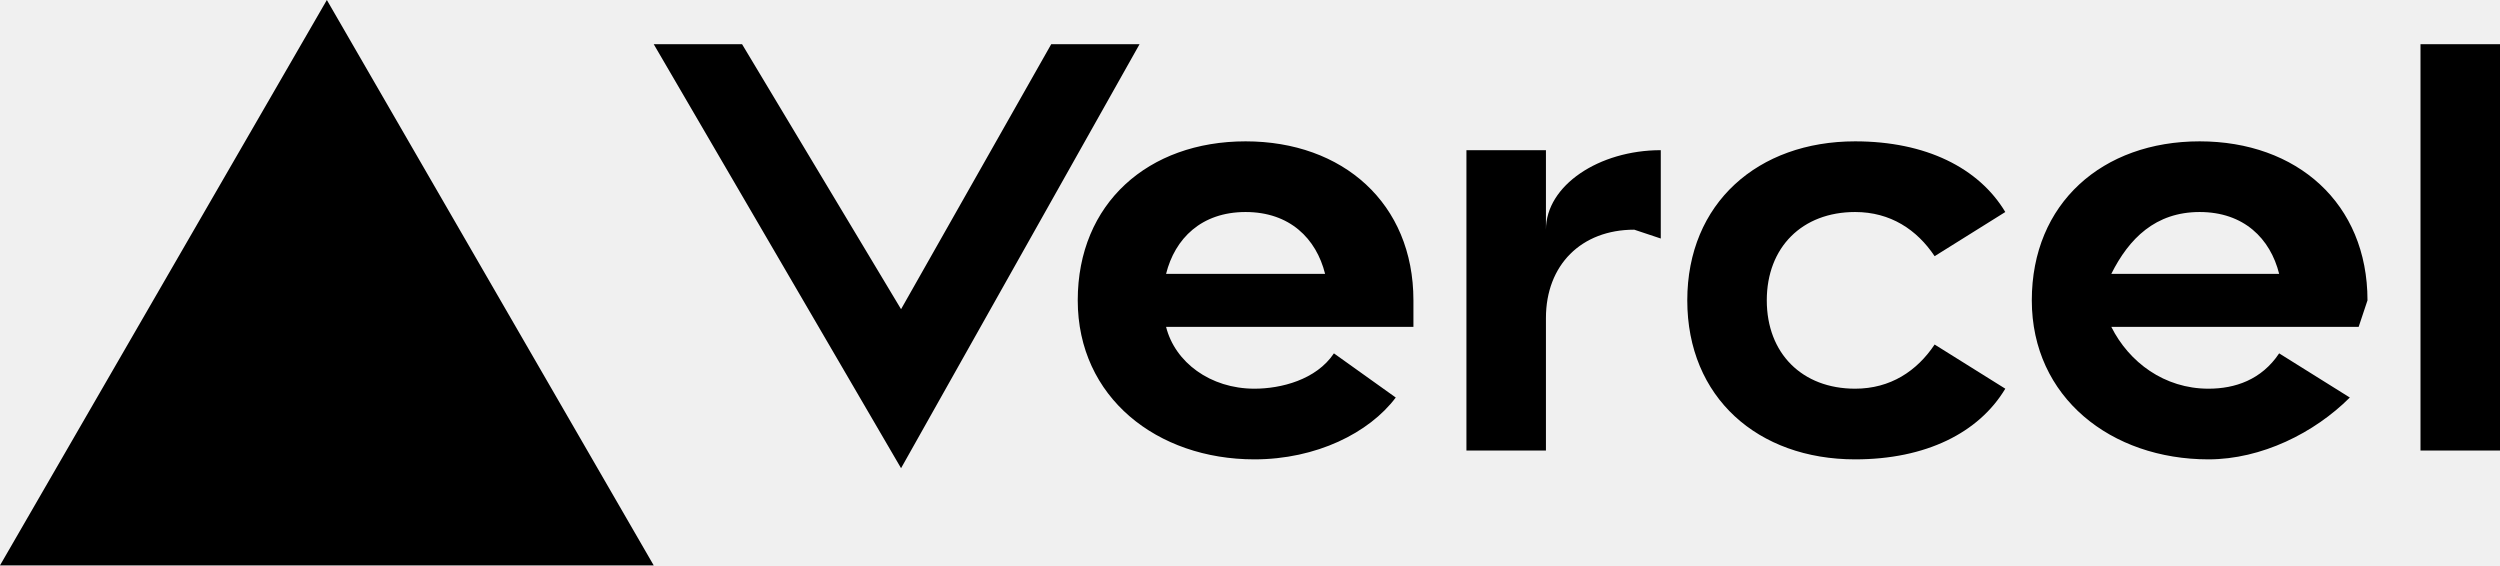
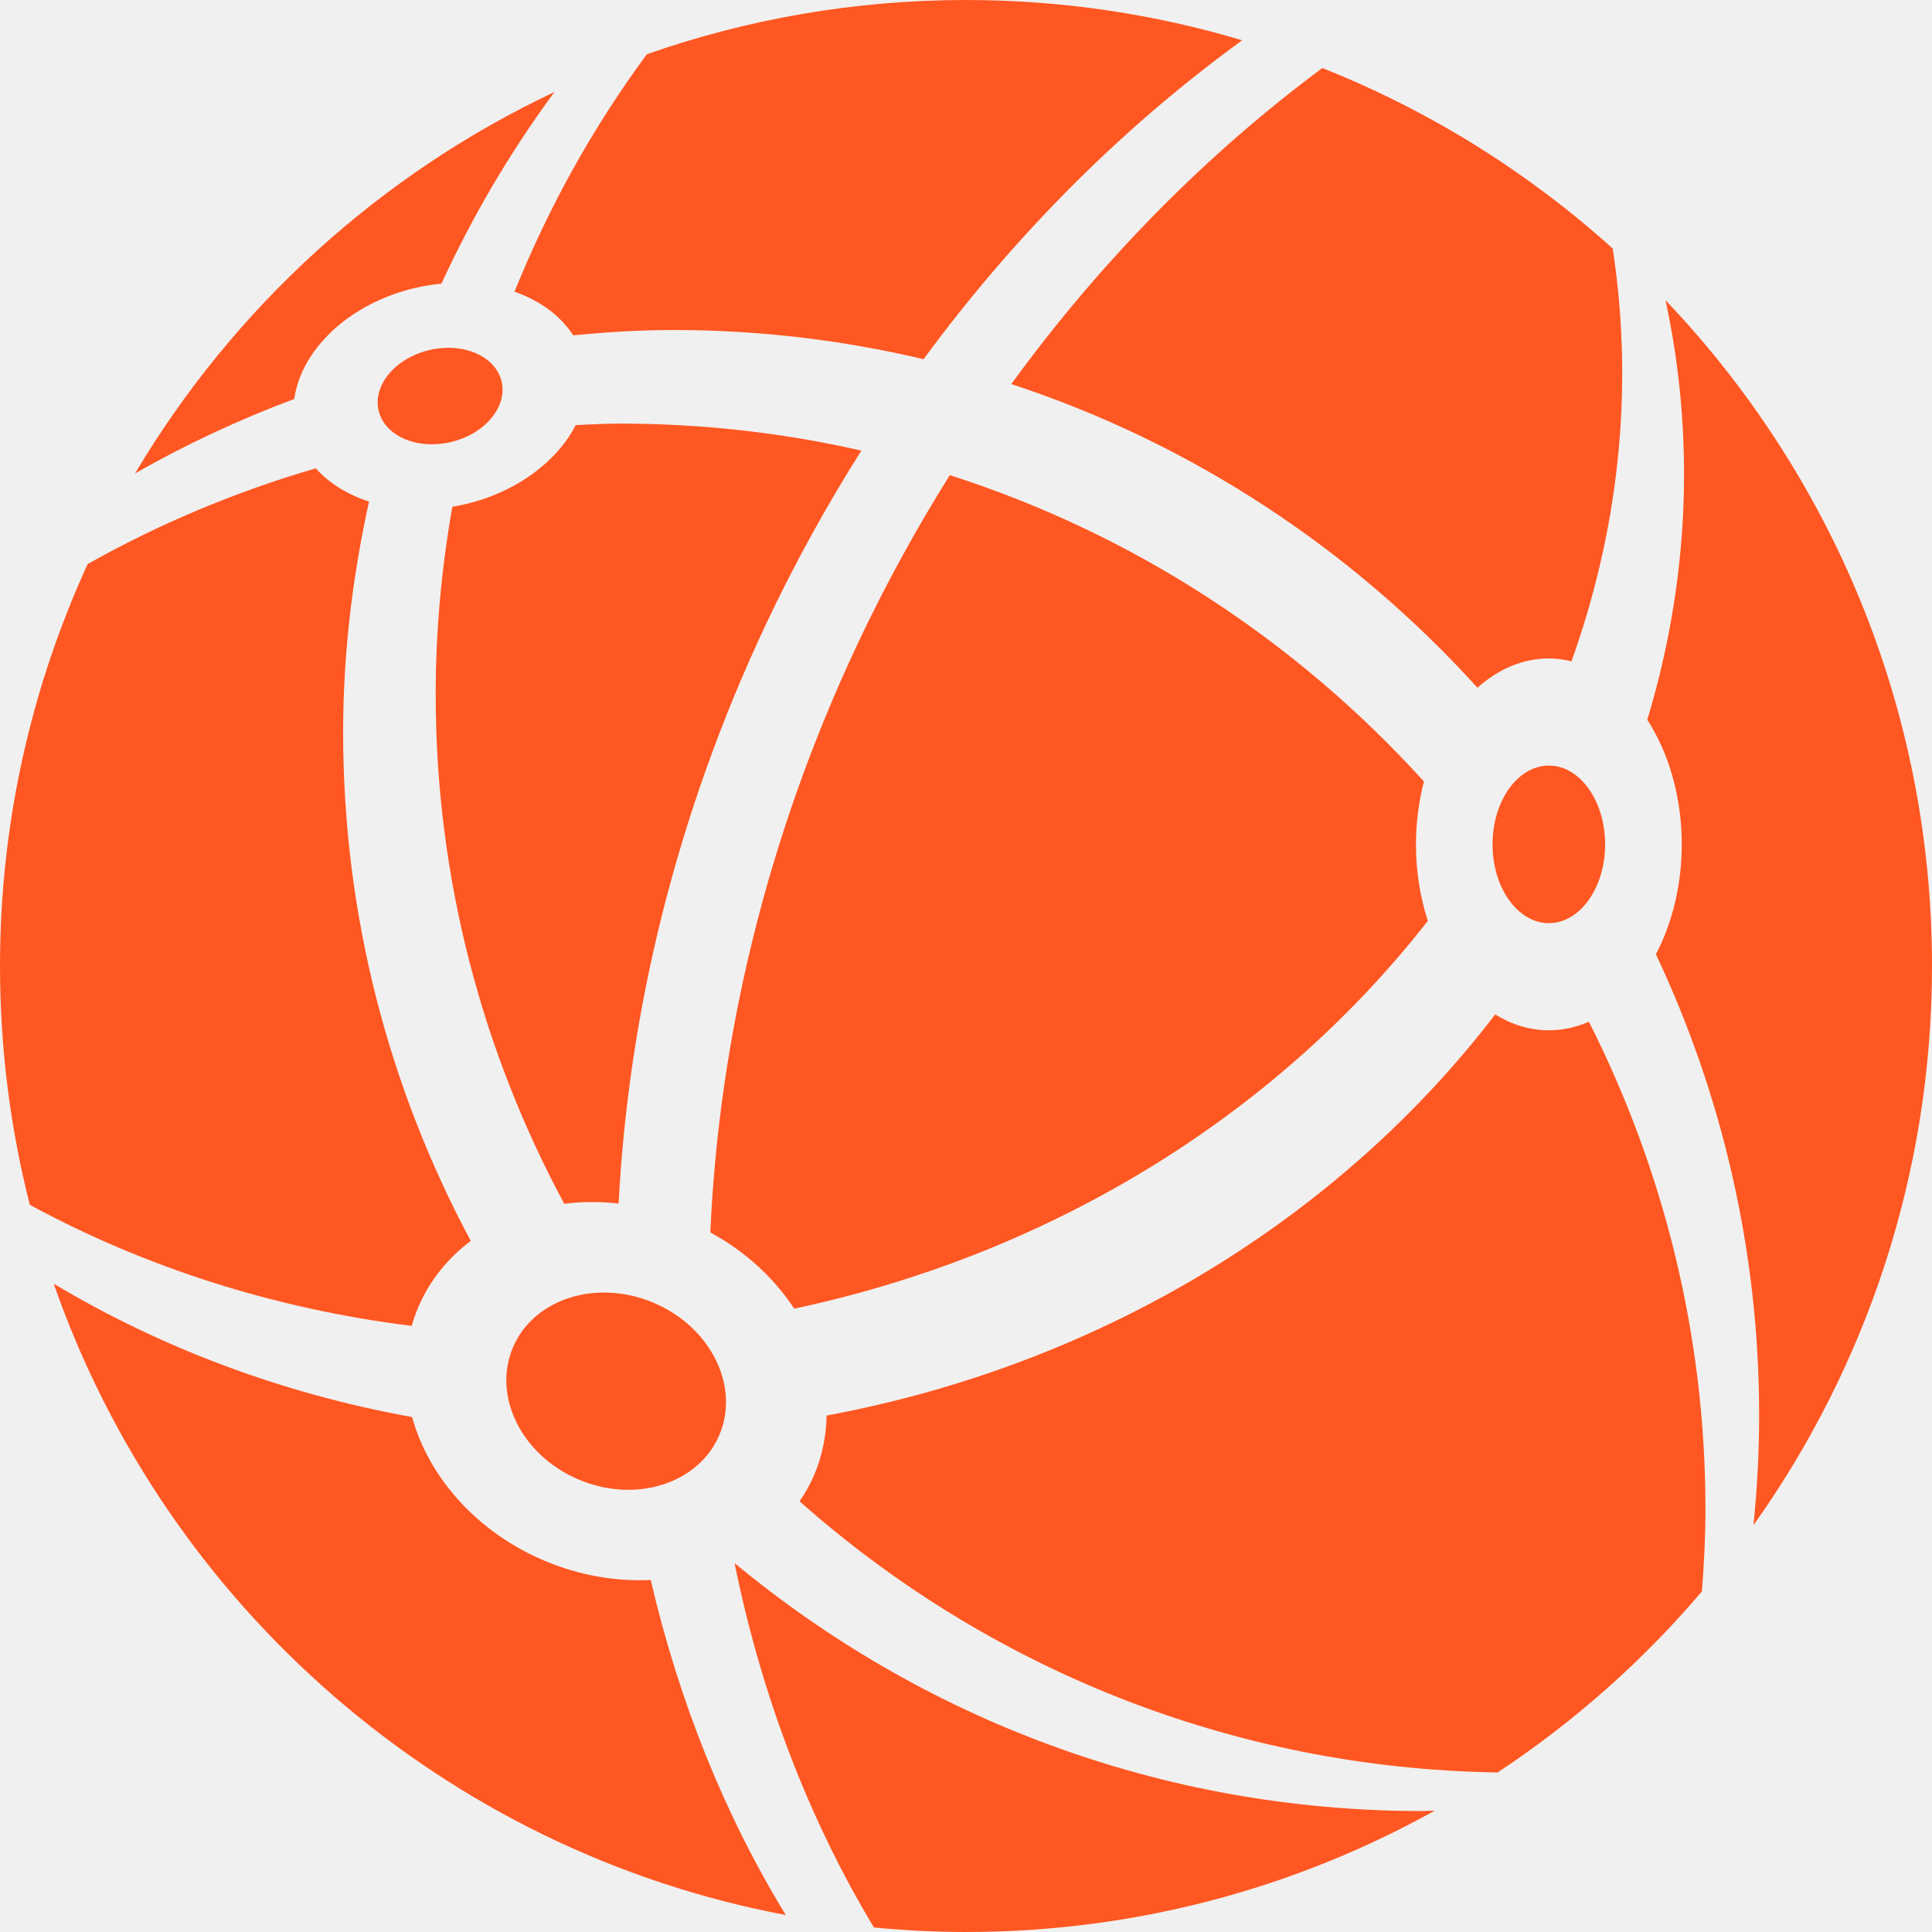
- <svg xmlns="http://www.w3.org/2000/svg" fill="none" viewBox="0 0 283 64">
-   <path fill="black" d="M141 16c-11 0-19 7-19 18s9 18 20 18c7 0 13-3 16-7l-7-5c-2 3-6 4-9 4-5 0-9-3-10-7h28v-3c0-11-8-18-19-18zm-9 15c1-4 4-7 9-7s8 3 9 7h-18zm117-15c-11 0-19 7-19 18s9 18 20 18c6 0 12-3 16-7l-8-5c-2 3-5 4-8 4-5 0-9-3-11-7h28l1-3c0-11-8-18-19-18zm-10 15c2-4 5-7 10-7s8 3 9 7h-19zm-39 3c0 6 4 10 10 10 4 0 7-2 9-5l8 5c-3 5-9 8-17 8-11 0-19-7-19-18s8-18 19-18c8 0 14 3 17 8l-8 5c-2-3-5-5-9-5-6 0-10 4-10 10zm83-29v46h-9V5h9zM37 0l37 64H0L37 0zm92 5-27 48L74 5h10l18 30 17-30h10zm59 12v10l-3-1c-6 0-10 4-10 10v15h-9V17h9v9c0-5 6-9 13-9z" />
+ <svg xmlns="http://www.w3.org/2000/svg" width="140" height="140" viewBox="0 0 140 140" fill="none">
+   <g clip-path="url(#clip0_109_2)">
+     <path d="M73.281 27.831C86.41 32.136 97.992 39.823 107.062 49.836C108.556 48.498 110.328 47.714 112.235 47.714C112.795 47.714 113.342 47.795 113.874 47.923C117.232 38.552 118.425 28.456 116.891 18.191C116.883 18.128 116.865 18.068 116.856 18.004C110.728 12.481 103.62 8.028 95.822 4.93C87.496 11.111 79.845 18.812 73.281 27.831Z" fill="#FF5722" />
+     <path d="M41.536 24.297C43.937 24.071 46.358 23.914 48.819 23.914C55.055 23.914 61.112 24.654 66.925 26.029C73.644 16.885 81.489 9.111 90.013 2.919C83.673 1.026 76.956 0 69.999 0C61.893 0 54.115 1.394 46.875 3.929C42.985 9.195 39.77 14.98 37.283 21.138C39.118 21.778 40.616 22.869 41.536 24.297Z" fill="#FF5722" />
+     <path d="M33.758 36.525C33.43 36.603 33.104 36.666 32.78 36.719C32.001 41.136 31.571 45.673 31.571 50.313C31.571 63.679 34.969 76.233 40.887 87.23C42.163 87.064 43.489 87.064 44.828 87.212C45.54 73.406 48.981 59.103 55.479 45.288C57.561 40.861 59.891 36.652 62.419 32.653C56.794 31.371 50.939 30.695 44.923 30.695C43.847 30.695 42.784 30.756 41.718 30.804C40.376 33.421 37.468 35.642 33.758 36.525Z" fill="#FF5722" />
+     <path d="M68.825 34.431C66.4 38.309 64.155 42.38 62.144 46.658C55.531 60.716 52.095 75.274 51.473 89.304C54.038 90.698 56.103 92.628 57.554 94.83C76.67 90.758 92.769 80.435 103.466 66.731C102.918 65.039 102.606 63.166 102.606 61.188C102.606 59.586 102.818 58.054 103.182 56.63C93.978 46.468 82.192 38.703 68.825 34.431Z" fill="#FF5722" />
+     <path d="M30.303 94.738C31.132 92.778 32.464 91.164 34.114 89.921C28.227 78.942 24.864 66.407 24.864 53.077C24.864 47.324 25.552 41.74 26.741 36.345C25.178 35.841 23.845 35.016 22.883 33.936C17.07 35.635 11.525 37.958 6.352 40.873C2.286 49.744 0 59.604 0 70.001C0 75.976 0.753 81.773 2.161 87.307C10.484 91.821 19.869 94.846 29.834 96.079C29.963 95.628 30.116 95.18 30.303 94.738Z" fill="#FF5722" />
+     <path d="M112.235 74.659C110.851 74.659 109.536 74.245 108.348 73.508C97.267 87.986 80.201 98.794 59.901 102.574C59.87 104.028 59.59 105.479 59.003 106.87C58.712 107.555 58.347 108.19 57.943 108.794C71.453 120.769 89.117 128.143 108.521 128.439C114.059 124.782 119.043 120.358 123.326 115.321C123.478 113.35 123.584 111.366 123.584 109.355C123.584 96.638 120.503 84.663 115.138 74.037C114.221 74.439 113.246 74.659 112.235 74.659Z" fill="#FF5722" />
+     <path d="M53.229 113.268C55.171 122.836 58.576 131.772 63.328 139.674C65.526 139.88 67.748 140 70.001 140C82.332 140 93.908 136.801 103.97 131.205C103.651 131.208 103.339 131.235 103.022 131.235C84.087 131.233 66.749 124.474 53.229 113.268Z" fill="#FF5722" />
+     <path d="M39.46 113.097C34.519 111.01 31.068 107.032 29.861 102.687C20.459 100.985 11.661 97.671 3.893 93.023C12.027 116.379 32.179 134.097 56.942 138.772C52.48 131.475 49.199 123.265 47.153 114.489C44.652 114.611 42.015 114.177 39.46 113.097Z" fill="#FF5722" />
+     <path d="M30.032 20.877C30.689 20.72 31.343 20.618 31.988 20.555C34.253 15.632 36.994 10.975 40.184 6.662C27.499 12.644 16.906 22.321 9.786 34.309C13.455 32.207 17.317 30.409 21.325 28.909C21.817 25.351 25.266 22.012 30.032 20.877Z" fill="#FF5722" />
+     <path d="M140 70.001C140 51.293 132.647 34.313 120.691 21.755C120.954 22.987 121.185 24.233 121.374 25.495C122.74 34.646 121.936 43.665 119.368 52.157C120.914 54.547 121.865 57.709 121.865 61.188C121.865 64.168 121.166 66.915 119.993 69.146C124.772 79.295 127.475 90.614 127.475 102.576C127.475 105.259 127.326 107.904 127.063 110.52C135.197 99.081 140 85.106 140 70.001Z" fill="#FF5722" />
+     <path d="M41.941 107.218C46.073 108.965 50.636 107.512 52.132 103.973C53.628 100.434 51.491 96.149 47.358 94.402C43.226 92.655 38.663 94.108 37.167 97.647C35.671 101.186 37.808 105.471 41.941 107.218Z" fill="#FF5722" />
+     <path d="M112.235 66.895C114.487 66.895 116.313 64.339 116.313 61.186C116.313 58.033 114.487 55.477 112.235 55.477C109.982 55.477 108.156 58.033 108.156 61.186C108.156 64.339 109.982 66.895 112.235 66.895Z" fill="#FF5722" />
+     <path d="M32.686 32.029C35.146 31.442 36.785 29.476 36.346 27.637C35.908 25.799 33.559 24.784 31.099 25.37C28.639 25.956 27 27.922 27.438 29.761C27.877 31.6 30.226 32.615 32.686 32.029Z" fill="#FF5722" />
+   </g>
+   <defs>
+     <clipPath id="clip0_109_2">
+       <rect width="140" height="140" fill="white" />
+     </clipPath>
+   </defs>
</svg>
